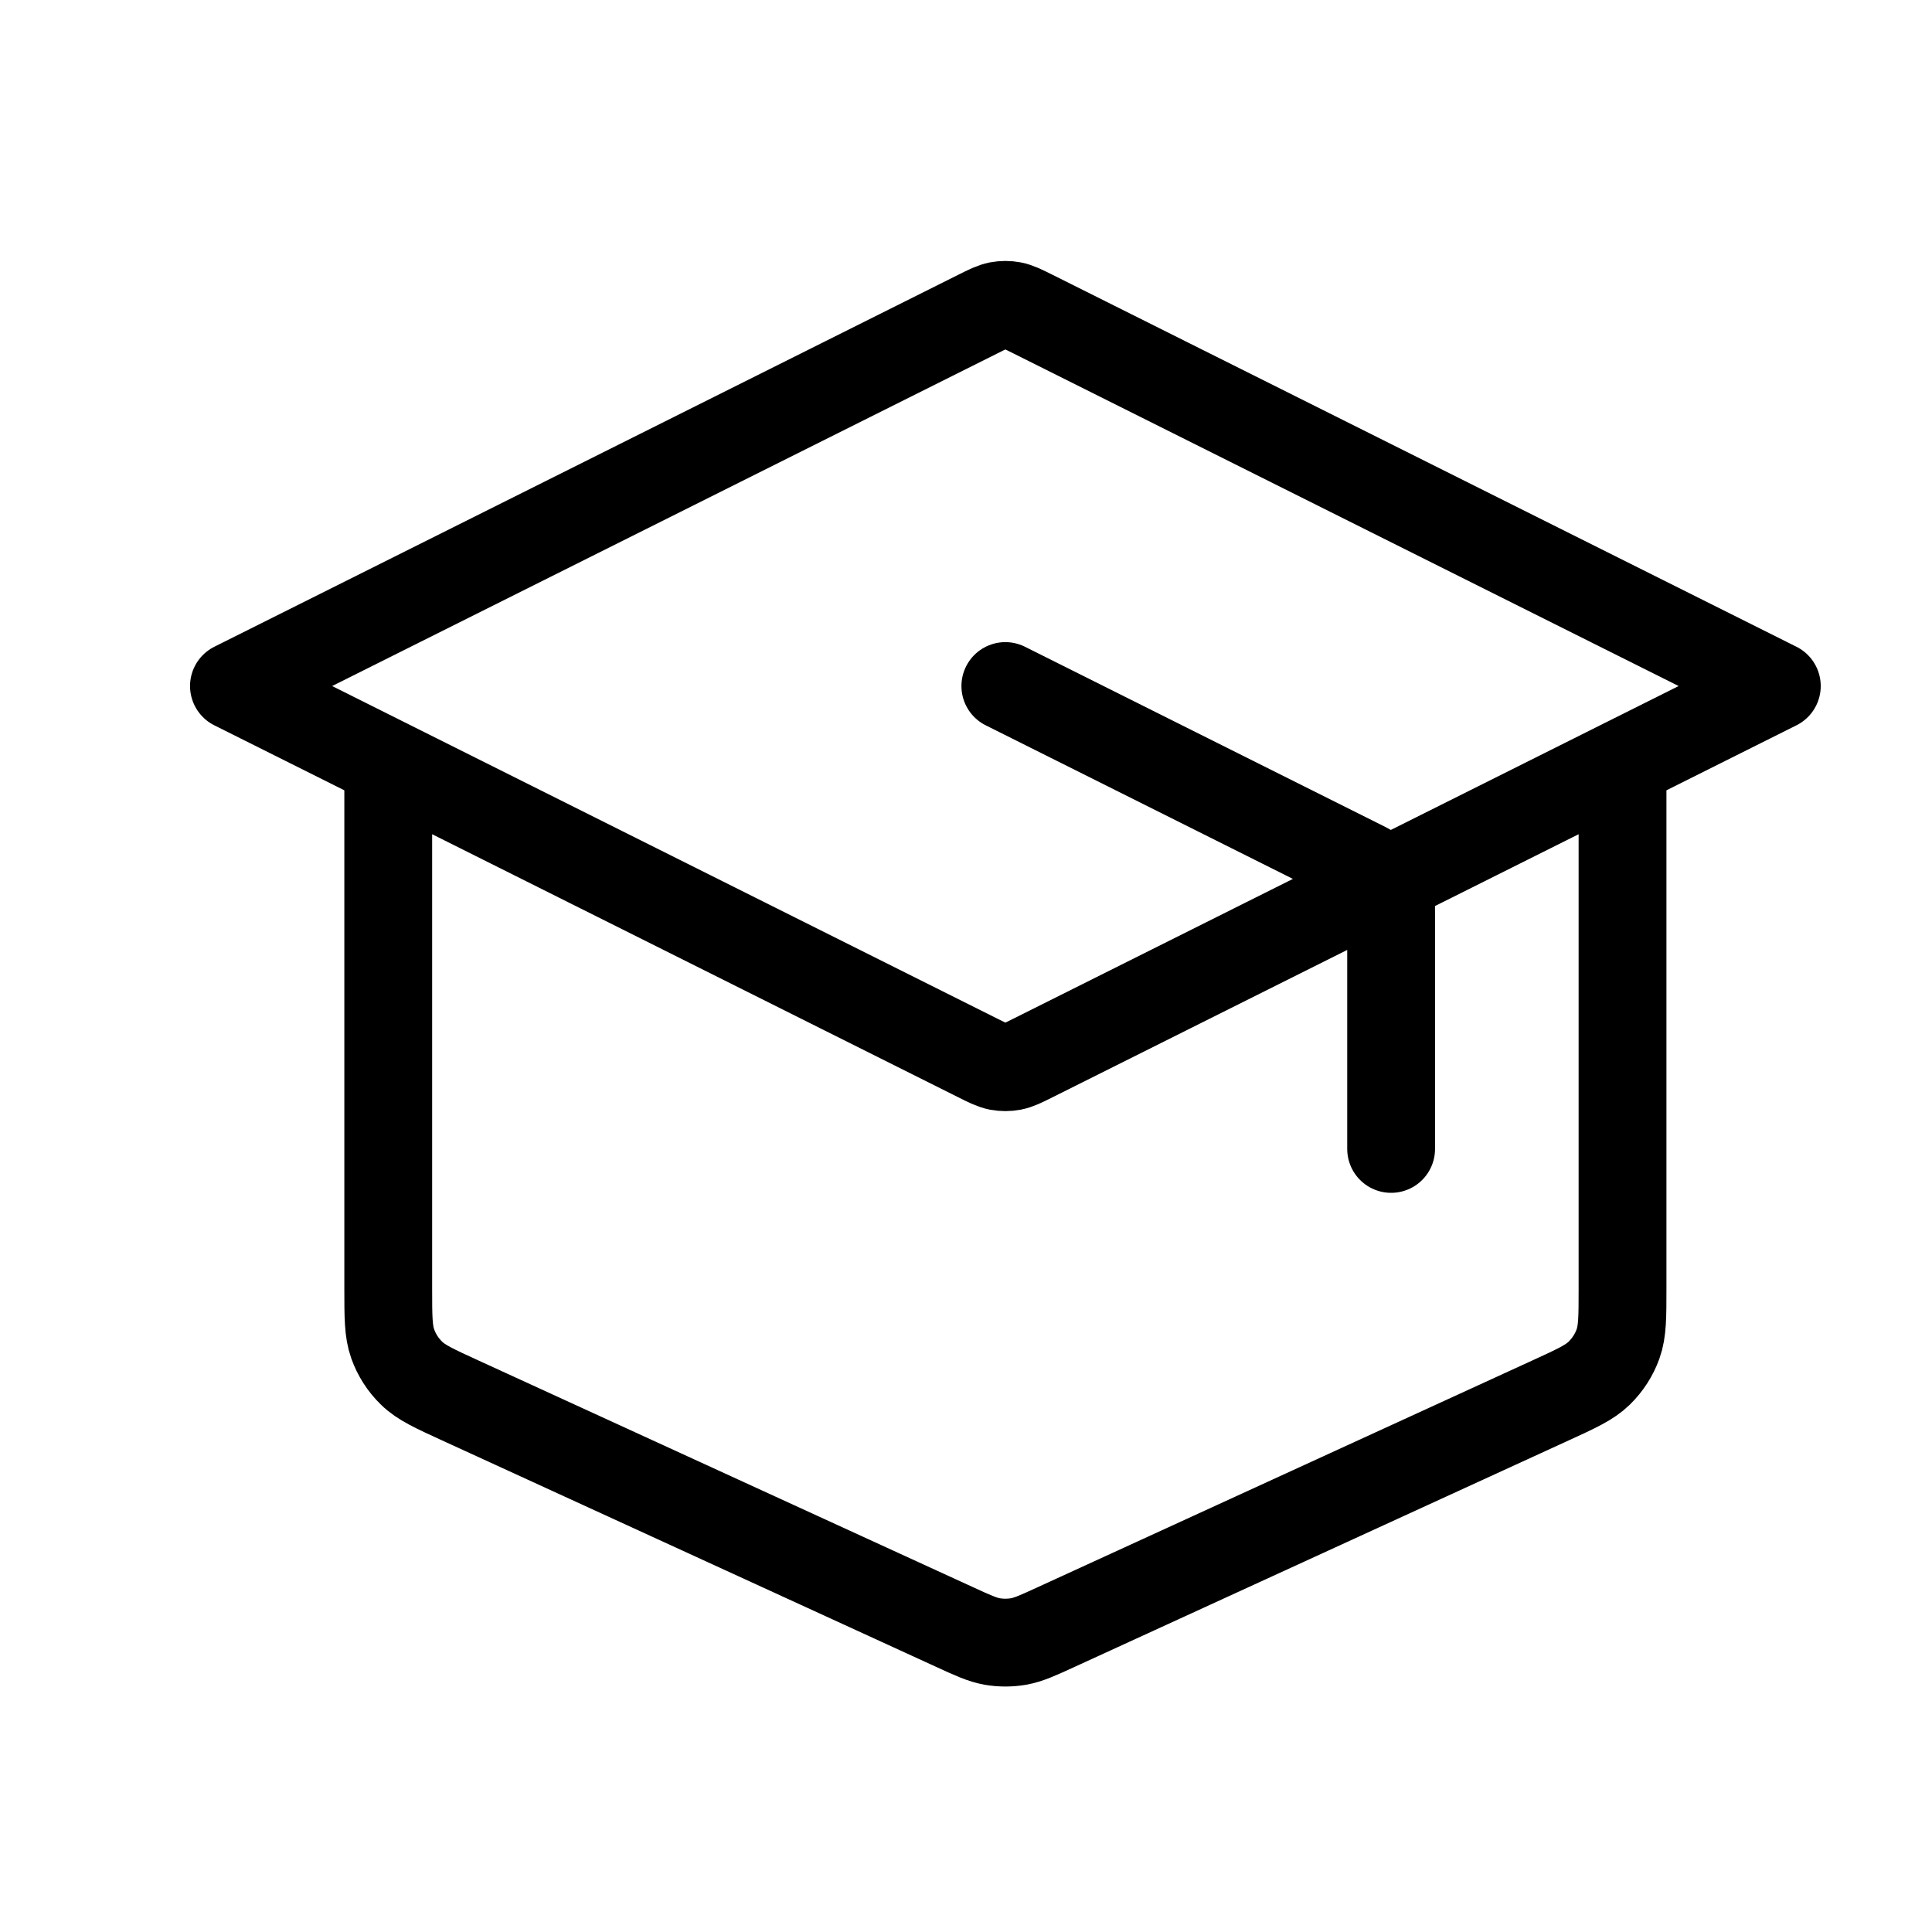
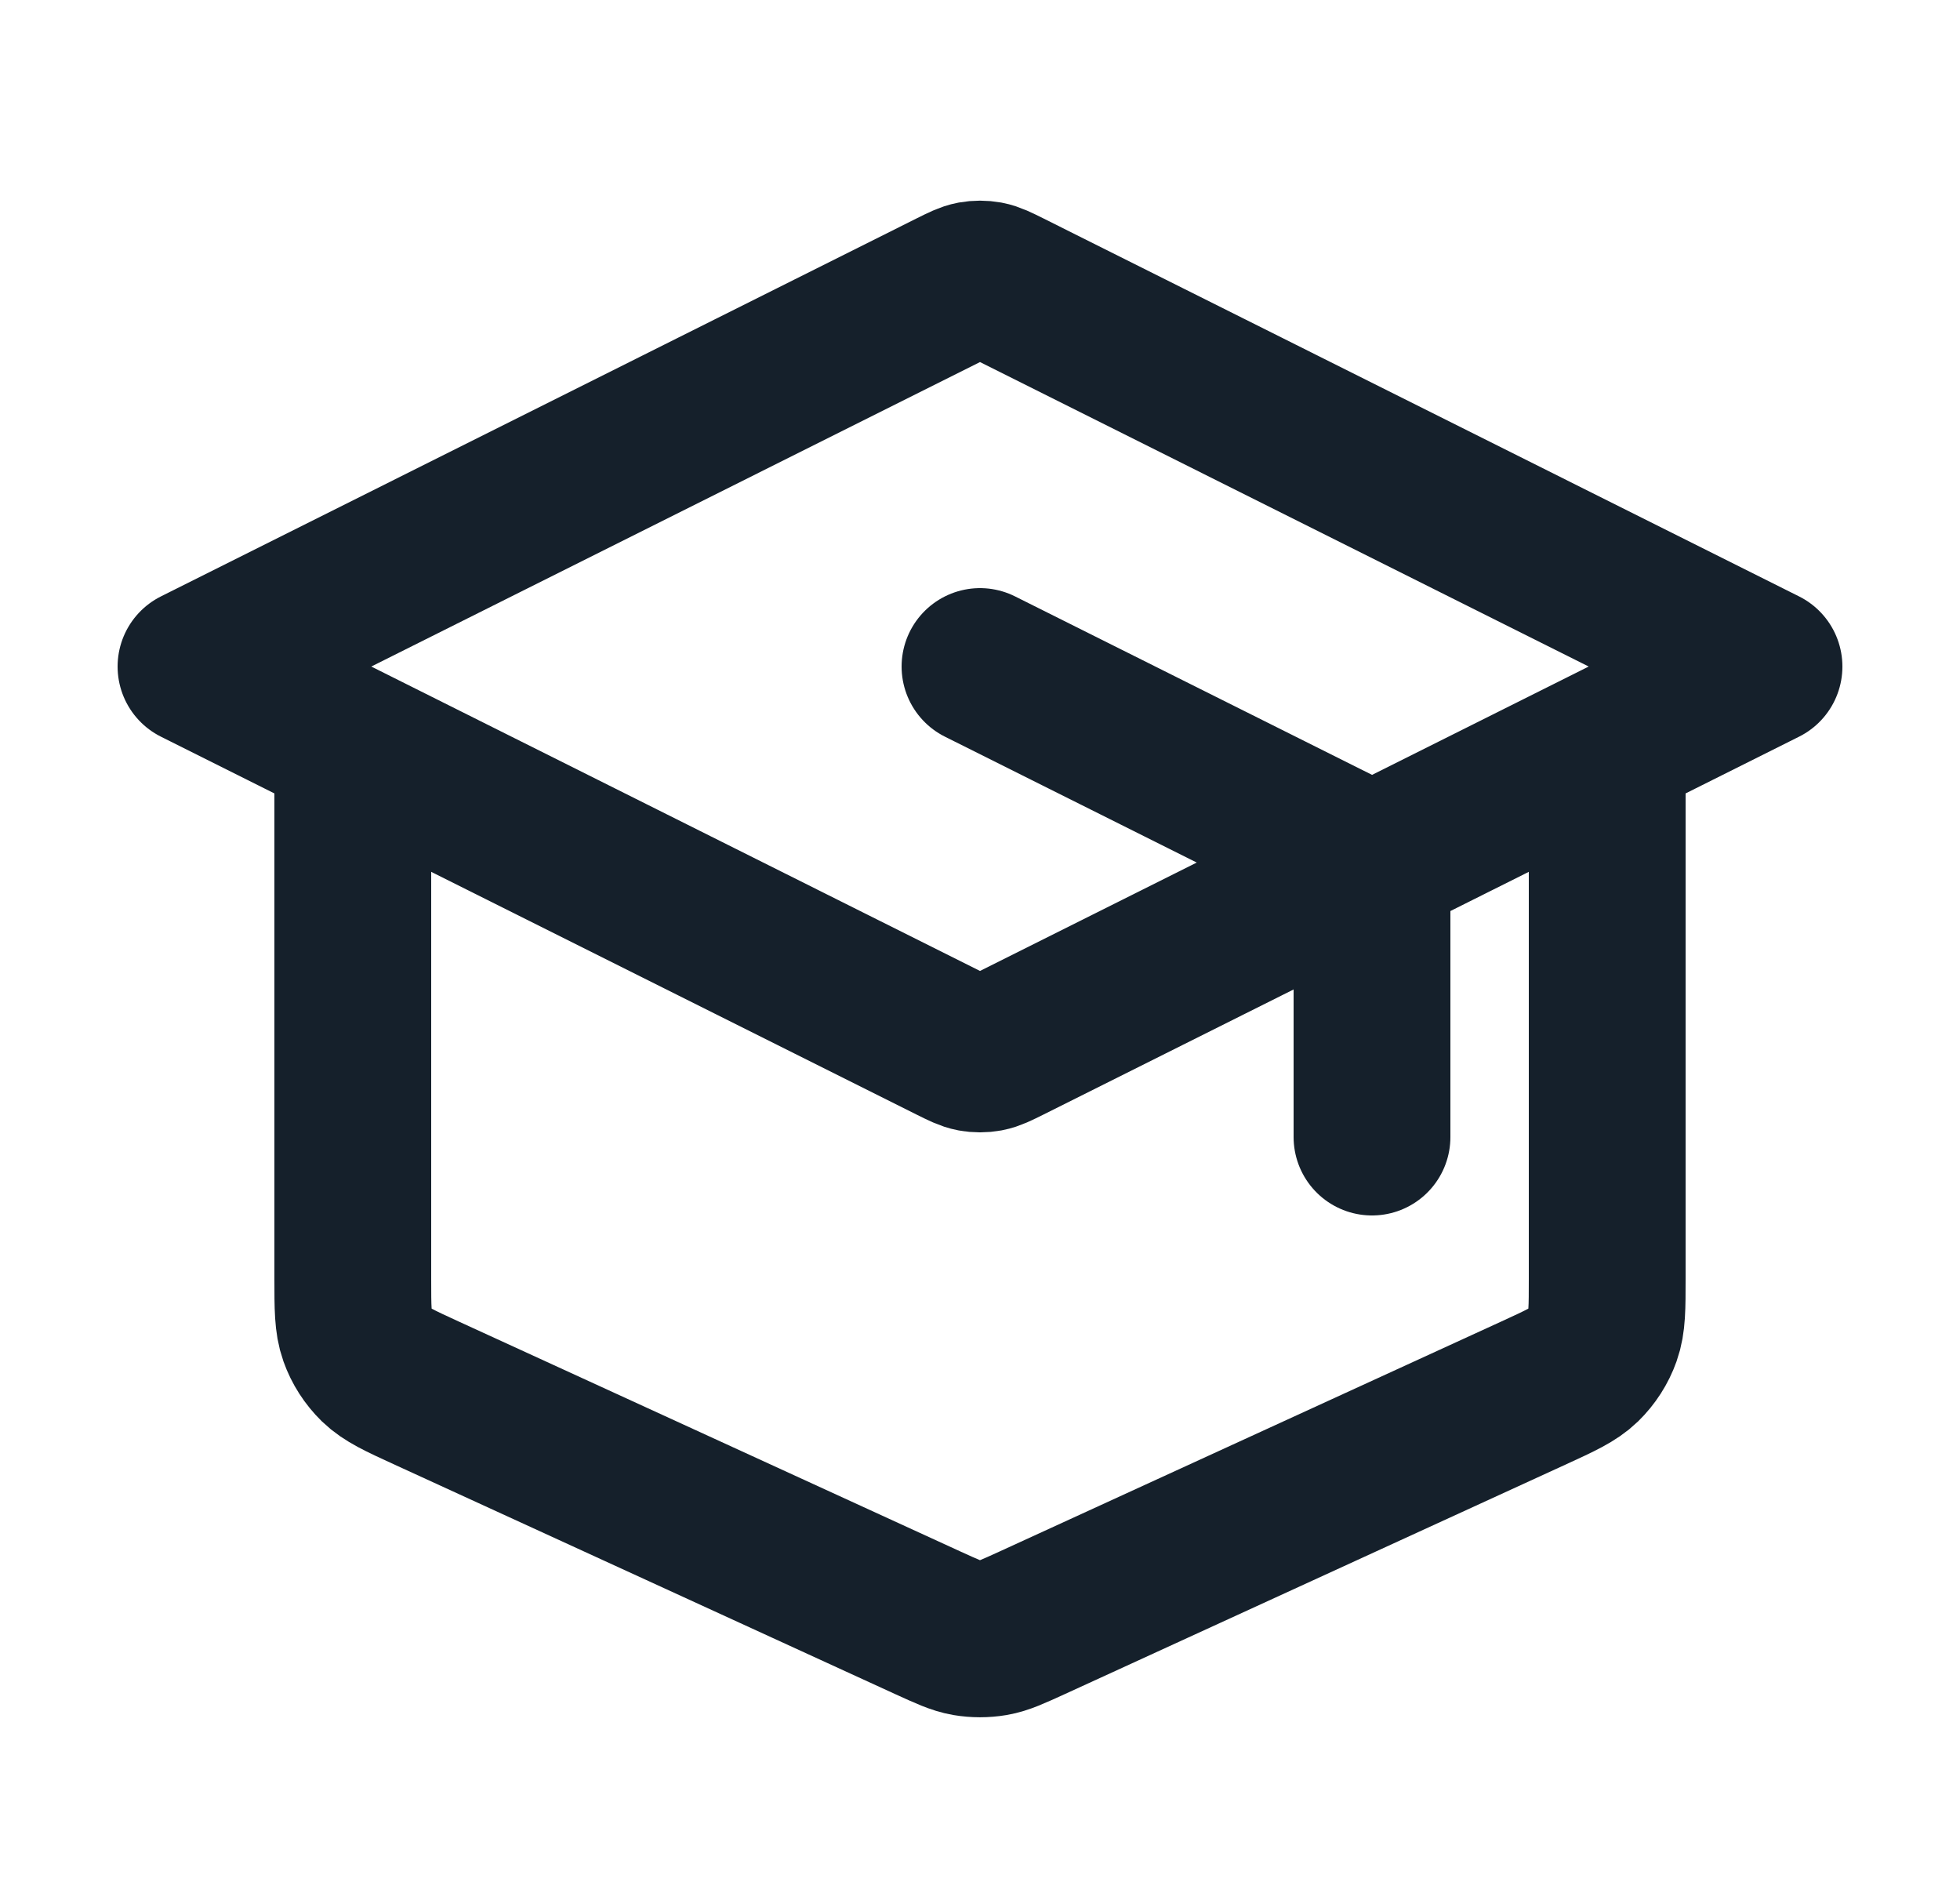
- <svg xmlns="http://www.w3.org/2000/svg" width="22" height="22" viewBox="0 0 22 22" fill="none">
-   <path d="M15.841 13.083V10.442C15.841 10.285 15.841 10.206 15.816 10.136C15.795 10.075 15.761 10.019 15.715 9.972C15.664 9.92 15.593 9.884 15.452 9.814L11.448 7.812M4.421 8.69V14.67C4.421 14.996 4.421 15.16 4.472 15.303C4.517 15.429 4.59 15.543 4.687 15.637C4.795 15.743 4.944 15.811 5.241 15.947L10.863 18.524C11.078 18.623 11.186 18.672 11.298 18.692C11.398 18.709 11.499 18.709 11.599 18.692C11.711 18.672 11.819 18.623 12.034 18.524L17.656 15.947C17.953 15.811 18.101 15.743 18.21 15.637C18.306 15.543 18.38 15.429 18.425 15.303C18.476 15.16 18.476 14.996 18.476 14.67V8.69M2.664 7.812L11.134 3.577C11.249 3.519 11.307 3.491 11.367 3.479C11.421 3.469 11.476 3.469 11.529 3.479C11.59 3.491 11.647 3.519 11.763 3.577L20.233 7.812L11.763 12.047C11.647 12.105 11.59 12.133 11.529 12.145C11.476 12.155 11.421 12.155 11.367 12.145C11.307 12.133 11.249 12.105 11.134 12.047L2.664 7.812Z" stroke="black" stroke-linecap="round" stroke-linejoin="round" />
+ <svg xmlns="http://www.w3.org/2000/svg" width="25" height="24" viewBox="0 0 25 24" fill="none">
+   <path d="M17.5 14.5V11.494C17.5 11.315 17.5 11.225 17.473 11.146C17.448 11.075 17.409 11.012 17.357 10.959C17.299 10.899 17.218 10.859 17.058 10.778L12.5 8.5M4.5 9.5V16.306C4.5 16.678 4.5 16.864 4.558 17.027C4.609 17.171 4.693 17.301 4.802 17.408C4.926 17.528 5.095 17.606 5.433 17.761L11.833 20.694C12.079 20.806 12.201 20.863 12.329 20.885C12.442 20.904 12.558 20.904 12.671 20.885C12.799 20.863 12.921 20.806 13.167 20.694L19.567 17.761C19.905 17.606 20.074 17.528 20.198 17.408C20.307 17.301 20.391 17.171 20.442 17.027C20.5 16.864 20.5 16.678 20.5 16.306V9.5M2.5 8.5L12.142 3.678C12.273 3.613 12.339 3.58 12.408 3.567C12.469 3.556 12.531 3.556 12.592 3.567C12.661 3.58 12.727 3.613 12.858 3.678L22.5 8.5L12.858 13.321C12.727 13.386 12.661 13.419 12.592 13.432C12.531 13.443 12.469 13.443 12.408 13.432C12.339 13.419 12.273 13.386 12.142 13.321L2.5 8.5Z" stroke="#15202B" stroke-width="2" stroke-linecap="round" stroke-linejoin="round" />
</svg>
